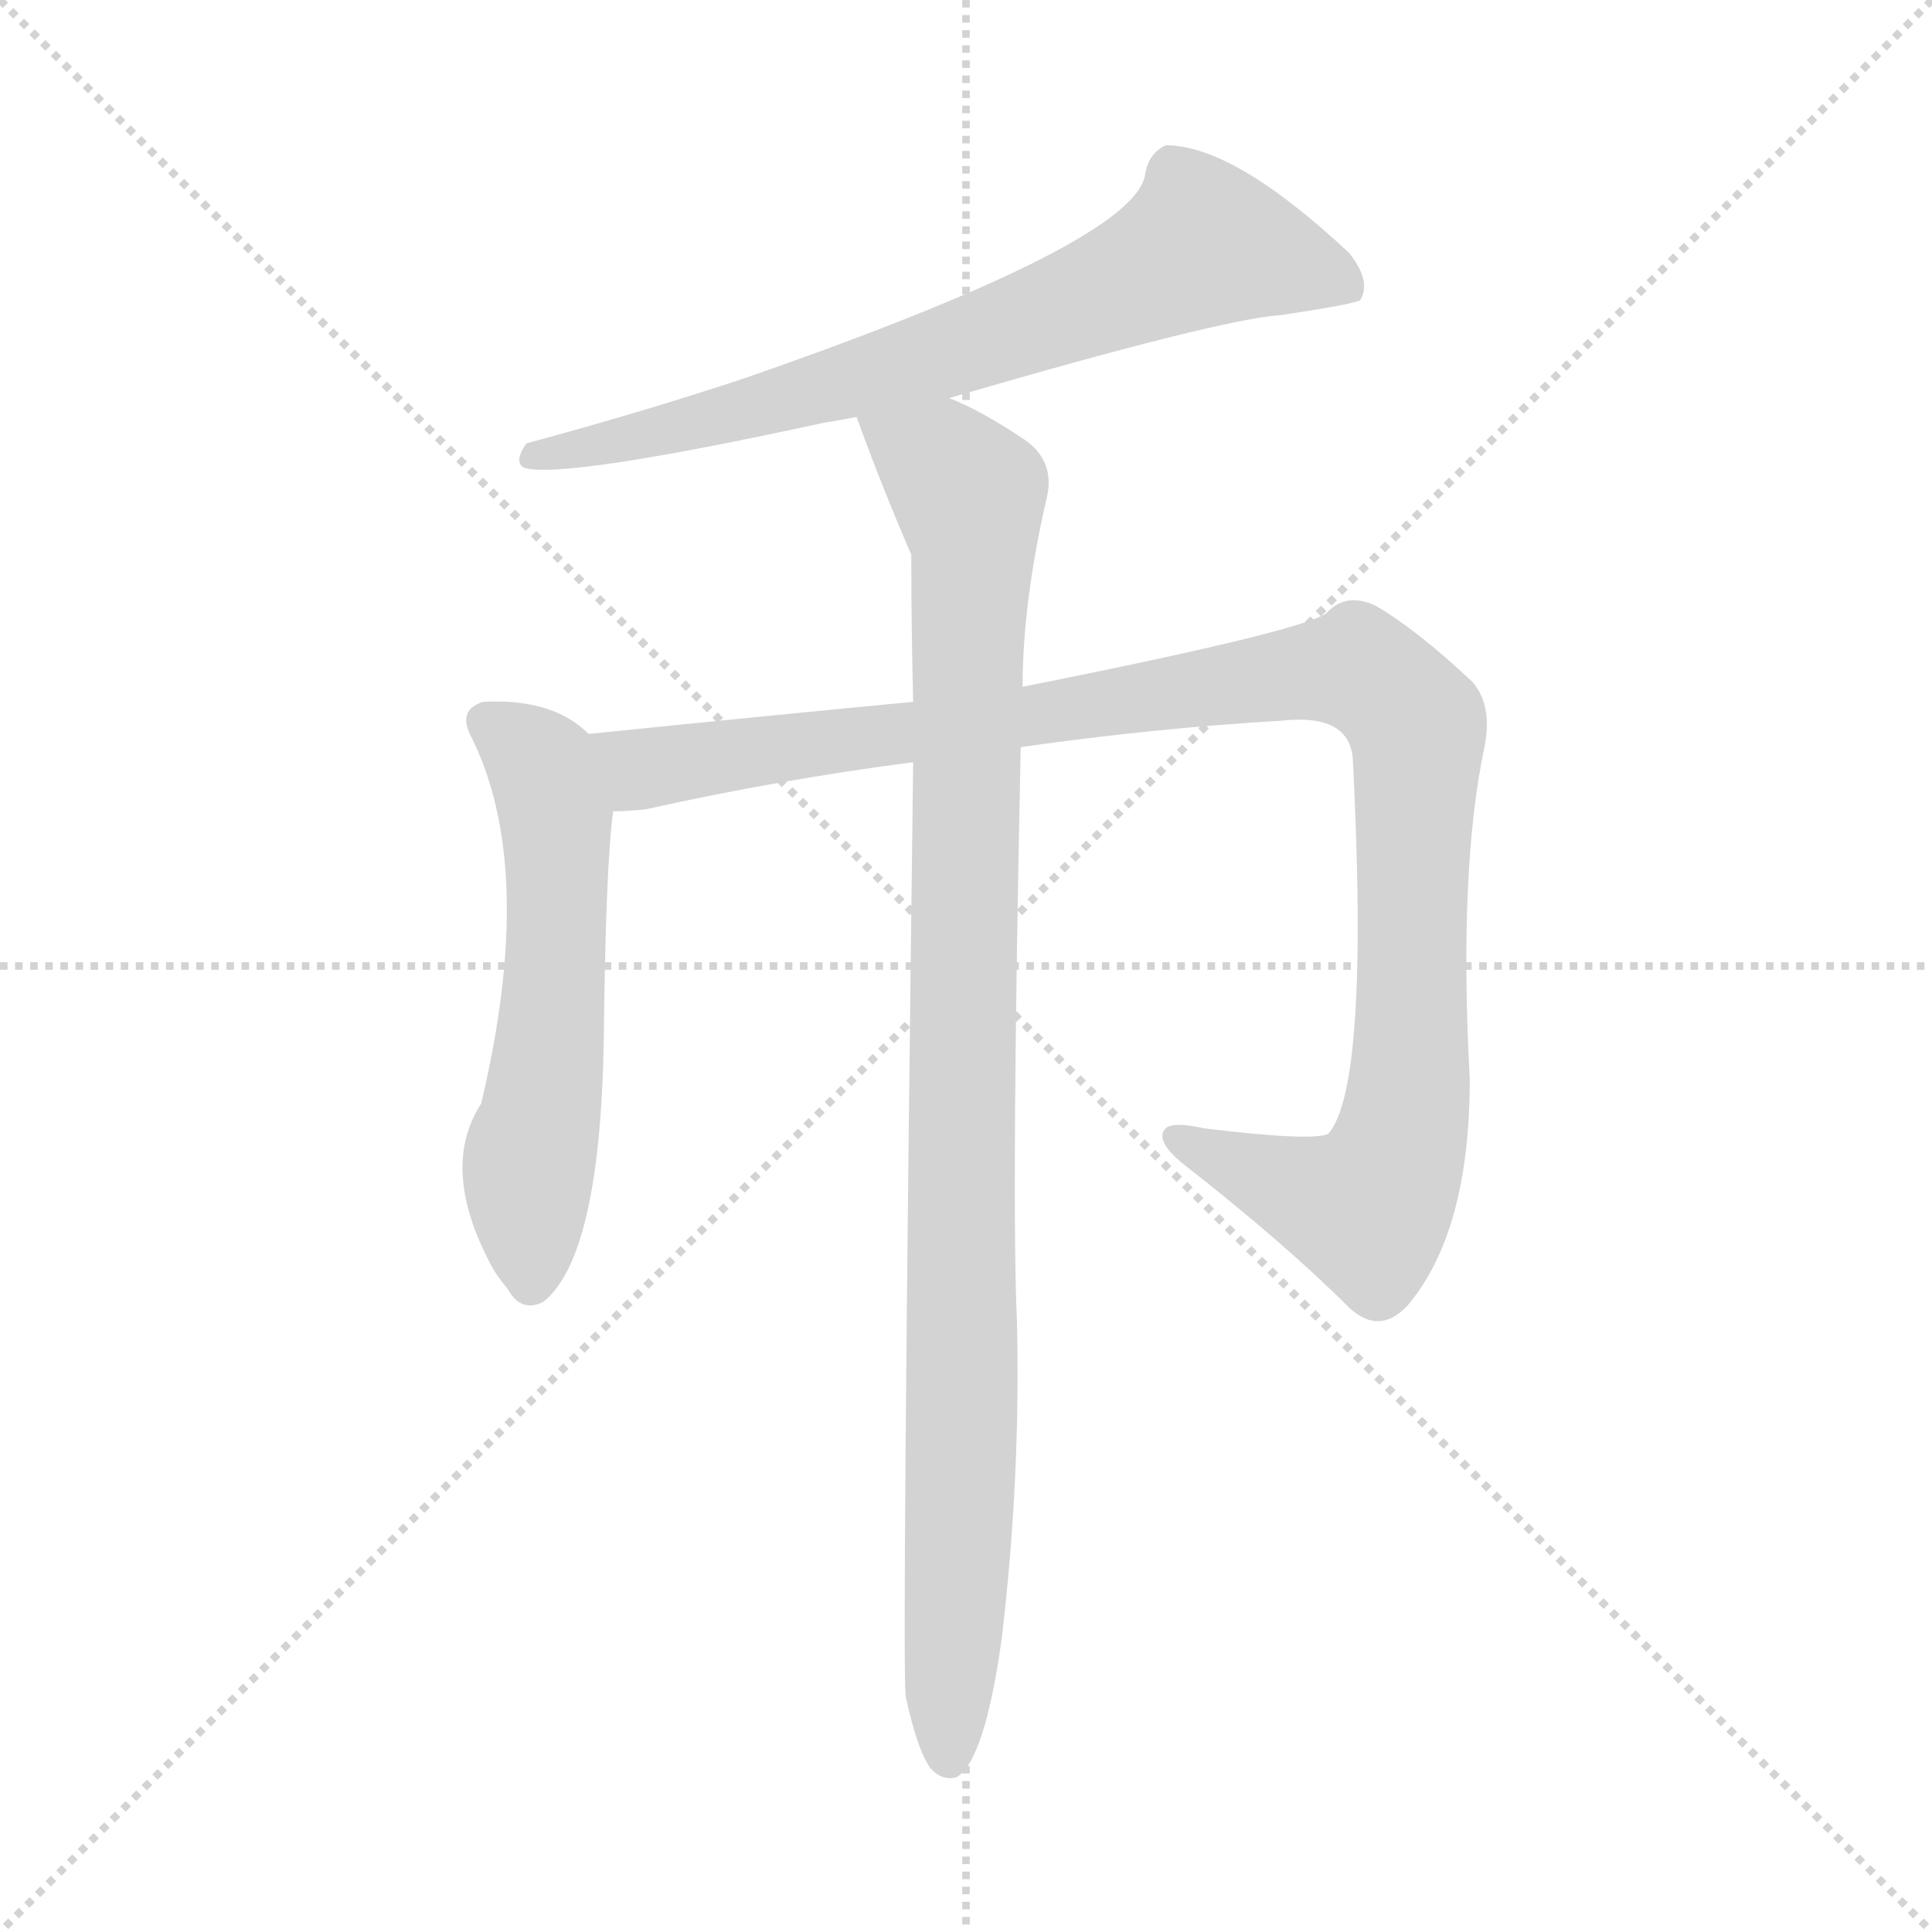
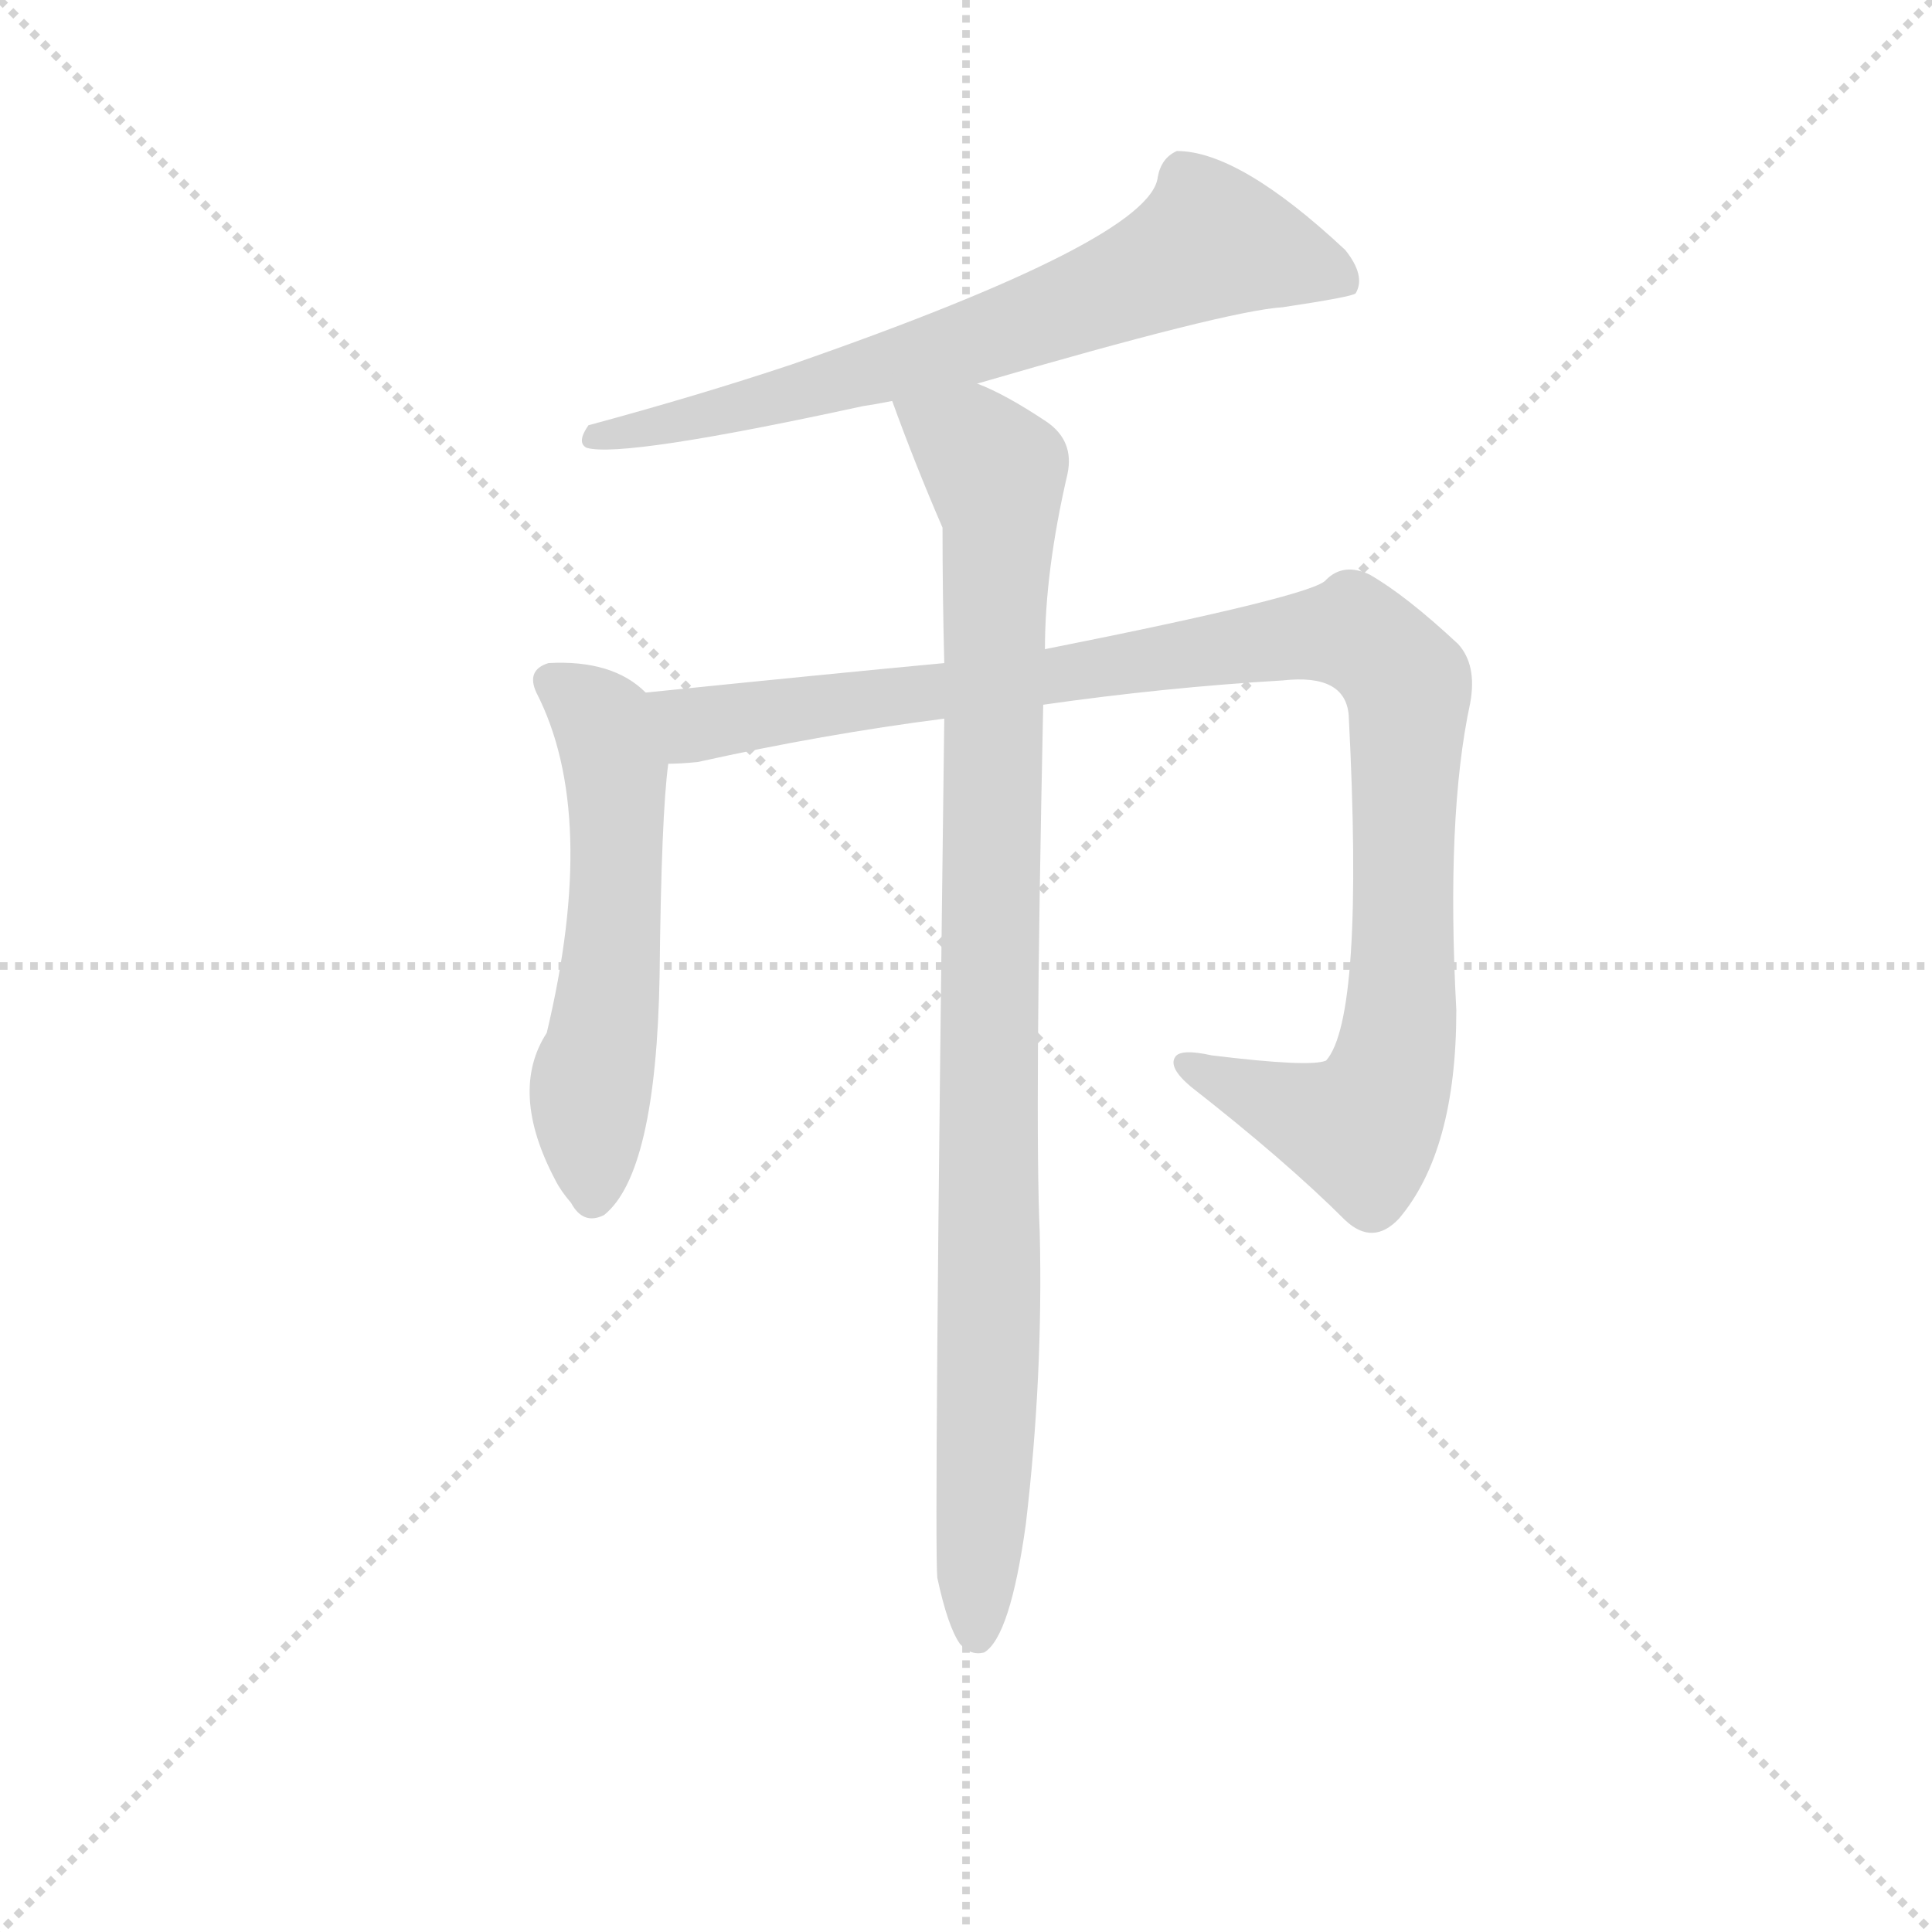
<svg xmlns="http://www.w3.org/2000/svg" version="1.1" viewBox="0 0 1024 1024">
  <g stroke="lightgray" stroke-dasharray="1,1" stroke-width="1" transform="scale(4, 4)">
    <line x1="0" y1="0" x2="256" y2="256" />
    <line x1="256" y1="0" x2="0" y2="256" />
    <line x1="128" y1="0" x2="128" y2="256" />
    <line x1="0" y1="128" x2="256" y2="128" />
  </g>
-   <g transform="scale(1, -1) translate(0, -900)">
+   <g transform="scale(0.92, -0.92) translate(60, -830)">
    <style type="text/css">
      
        @keyframes keyframes0 {
          from {
            stroke: blue;
            stroke-dashoffset: 715;
            stroke-width: 128;
          }
          70% {
            animation-timing-function: step-end;
            stroke: blue;
            stroke-dashoffset: 0;
            stroke-width: 128;
          }
          to {
            stroke: black;
            stroke-width: 1024;
          }
        }
        #make-me-a-hanzi-animation-0 {
          animation: keyframes0 0.832s both;
          animation-delay: 0s;
          animation-timing-function: linear;
        }
      
        @keyframes keyframes1 {
          from {
            stroke: blue;
            stroke-dashoffset: 568;
            stroke-width: 128;
          }
          65% {
            animation-timing-function: step-end;
            stroke: blue;
            stroke-dashoffset: 0;
            stroke-width: 128;
          }
          to {
            stroke: black;
            stroke-width: 1024;
          }
        }
        #make-me-a-hanzi-animation-1 {
          animation: keyframes1 0.712s both;
          animation-delay: 0.832s;
          animation-timing-function: linear;
        }
      
        @keyframes keyframes2 {
          from {
            stroke: blue;
            stroke-dashoffset: 1076;
            stroke-width: 128;
          }
          78% {
            animation-timing-function: step-end;
            stroke: blue;
            stroke-dashoffset: 0;
            stroke-width: 128;
          }
          to {
            stroke: black;
            stroke-width: 1024;
          }
        }
        #make-me-a-hanzi-animation-2 {
          animation: keyframes2 1.126s both;
          animation-delay: 1.544s;
          animation-timing-function: linear;
        }
      
        @keyframes keyframes3 {
          from {
            stroke: blue;
            stroke-dashoffset: 991;
            stroke-width: 128;
          }
          76% {
            animation-timing-function: step-end;
            stroke: blue;
            stroke-dashoffset: 0;
            stroke-width: 128;
          }
          to {
            stroke: black;
            stroke-width: 1024;
          }
        }
        #make-me-a-hanzi-animation-3 {
          animation: keyframes3 1.056s both;
          animation-delay: 2.67s;
          animation-timing-function: linear;
        }
      
    </style>
-     <path d="M 503 689 Q 647 731 679 733 Q 719 739 721 741 Q 727 751 715 766 Q 654 823 618 823 Q 609 819 607 808 Q 603 772 396 700 Q 342 682 279 665 Q 272 655 278 652 Q 299 646 437 676 Q 444 677 454 679 L 503 689 Z" fill="lightgray" />
-     <path d="M 312 511 Q 293 530 256 528 Q 243 524 249 511 Q 285 441 255 315 Q 233 281 260 230 Q 263 224 269 217 Q 276 204 288 210 Q 318 234 320 348 Q 321 441 325 470 C 328 498 328 498 312 511 Z" fill="lightgray" />
-     <path d="M 541 504 Q 611 514 679 518 Q 715 522 717 498 Q 726 324 704 299 Q 695 295 638 302 Q 620 306 617 301 Q 613 295 626 284 Q 681 241 715 207 Q 731 192 746 208 Q 779 247 779 328 Q 773 440 787 505 Q 791 527 780 539 Q 750 567 729 579 Q 714 586 704 576 Q 698 567 542 536 L 484 528 Q 420 522 312 511 C 282 508 295 467 325 470 Q 332 470 342 471 Q 414 487 484 496 L 541 504 Z" fill="lightgray" />
-     <path d="M 480 1 Q 486 -27 493 -37 Q 499 -44 507 -42 Q 522 -33 531 32 Q 541 117 539 200 Q 536 266 541 504 L 542 536 Q 542 581 555 637 Q 559 656 543 667 Q 519 683 503 689 C 476 702 444 707 454 679 Q 467 643 483 606 Q 483 567 484 528 L 484 496 Q 478 21 480 1 Z" fill="lightgray" />
+     <path d="M 503 609 Q 647 651 679 653 Q 719 659 721 661 Q 727 671 715 686 Q 654 743 618 743 Q 609 739 607 728 Q 603 692 396 620 Q 342 602 279 585 Q 272 575 278 572 Q 299 566 437 596 Q 444 597 454 599 L 503 609 Z" fill="lightgray" />
+     <path d="M 312 431 Q 293 450 256 448 Q 243 444 249 431 Q 285 361 255 235 Q 233 201 260 150 Q 263 144 269 137 Q 276 124 288 130 Q 318 154 320 268 Q 321 361 325 390 C 328 418 328 418 312 431 Z" fill="lightgray" />
+     <path d="M 541 424 Q 611 434 679 438 Q 715 442 717 418 Q 726 244 704 219 Q 695 215 638 222 Q 620 226 617 221 Q 613 215 626 204 Q 681 161 715 127 Q 731 112 746 128 Q 779 167 779 248 Q 773 360 787 425 Q 791 447 780 459 Q 750 487 729 499 Q 714 506 704 496 Q 698 487 542 456 L 484 448 Q 420 442 312 431 C 282 428 295 387 325 390 Q 332 390 342 391 Q 414 407 484 416 L 541 424 Z" fill="lightgray" />
+     <path d="M 480 -79 Q 486 -107 493 -117 Q 499 -124 507 -122 Q 522 -113 531 -48 Q 541 37 539 120 Q 536 186 541 424 L 542 456 Q 542 501 555 557 Q 559 576 543 587 Q 519 603 503 609 C 476 622 444 627 454 599 Q 467 563 483 526 Q 483 487 484 448 L 484 416 Q 478 -59 480 -79 Z" fill="lightgray" />
    <clipPath id="make-me-a-hanzi-clip-0">
-       <path d="M 503 689 Q 647 731 679 733 Q 719 739 721 741 Q 727 751 715 766 Q 654 823 618 823 Q 609 819 607 808 Q 603 772 396 700 Q 342 682 279 665 Q 272 655 278 652 Q 299 646 437 676 Q 444 677 454 679 L 503 689 Z" />
+       <path d="M 503 609 Q 647 651 679 653 Q 719 659 721 661 Q 727 671 715 686 Q 654 743 618 743 Q 609 739 607 728 Q 603 692 396 620 Q 342 602 279 585 Q 272 575 278 572 Q 299 566 437 596 Q 444 597 454 599 L 503 609 Z" />
    </clipPath>
-     <path clip-path="url(#make-me-a-hanzi-clip-0)" d="M 716 747 L 694 758 L 637 771 L 508 715 L 414 691 L 399 682 L 281 658" fill="none" id="make-me-a-hanzi-animation-0" stroke-dasharray="587 1174" stroke-linecap="round" />
+     <path clip-path="url(#make-me-a-hanzi-clip-0)" d="M 716 667 L 694 678 L 637 691 L 508 635 L 414 611 L 399 602 L 281 578" fill="none" id="make-me-a-hanzi-animation-0" stroke-dasharray="587 1174" stroke-linecap="round" />
    <clipPath id="make-me-a-hanzi-clip-1">
-       <path d="M 312 511 Q 293 530 256 528 Q 243 524 249 511 Q 285 441 255 315 Q 233 281 260 230 Q 263 224 269 217 Q 276 204 288 210 Q 318 234 320 348 Q 321 441 325 470 C 328 498 328 498 312 511 Z" />
+       <path d="M 312 431 Q 293 450 256 448 Q 243 444 249 431 Q 285 361 255 235 Q 233 201 260 150 Q 263 144 269 137 Q 276 124 288 130 Q 318 154 320 268 Q 321 361 325 390 C 328 418 328 418 312 431 Z" />
    </clipPath>
-     <path clip-path="url(#make-me-a-hanzi-clip-1)" d="M 258 517 L 284 498 L 295 468 L 291 337 L 280 279 L 281 221" fill="none" id="make-me-a-hanzi-animation-1" stroke-dasharray="440 880" stroke-linecap="round" />
+     <path clip-path="url(#make-me-a-hanzi-clip-1)" d="M 258 437 L 284 418 L 295 388 L 291 257 L 280 199 L 281 141" fill="none" id="make-me-a-hanzi-animation-1" stroke-dasharray="440 880" stroke-linecap="round" />
    <clipPath id="make-me-a-hanzi-clip-2">
-       <path d="M 541 504 Q 611 514 679 518 Q 715 522 717 498 Q 726 324 704 299 Q 695 295 638 302 Q 620 306 617 301 Q 613 295 626 284 Q 681 241 715 207 Q 731 192 746 208 Q 779 247 779 328 Q 773 440 787 505 Q 791 527 780 539 Q 750 567 729 579 Q 714 586 704 576 Q 698 567 542 536 L 484 528 Q 420 522 312 511 C 282 508 295 467 325 470 Q 332 470 342 471 Q 414 487 484 496 L 541 504 Z" />
+       <path d="M 541 424 Q 611 434 679 438 Q 715 442 717 418 Q 726 244 704 219 Q 695 215 638 222 Q 620 226 617 221 Q 613 215 626 204 Q 681 161 715 127 Q 731 112 746 128 Q 779 167 779 248 Q 773 360 787 425 Q 791 447 780 459 Q 750 487 729 499 Q 714 506 704 496 Q 698 487 542 456 L 484 448 Q 420 442 312 431 C 282 428 295 387 325 390 Q 332 390 342 391 Q 414 407 484 416 L 541 424 Z" />
    </clipPath>
-     <path clip-path="url(#make-me-a-hanzi-clip-2)" d="M 322 507 L 334 495 L 345 493 L 702 545 L 719 545 L 732 537 L 752 506 L 748 336 L 735 274 L 725 259 L 720 260 L 622 298" fill="none" id="make-me-a-hanzi-animation-2" stroke-dasharray="948 1896" stroke-linecap="round" />
+     <path clip-path="url(#make-me-a-hanzi-clip-2)" d="M 322 427 L 334 415 L 345 413 L 702 465 L 719 465 L 732 457 L 752 426 L 748 256 L 735 194 L 725 179 L 720 180 L 622 218" fill="none" id="make-me-a-hanzi-animation-2" stroke-dasharray="948 1896" stroke-linecap="round" />
    <clipPath id="make-me-a-hanzi-clip-3">
-       <path d="M 480 1 Q 486 -27 493 -37 Q 499 -44 507 -42 Q 522 -33 531 32 Q 541 117 539 200 Q 536 266 541 504 L 542 536 Q 542 581 555 637 Q 559 656 543 667 Q 519 683 503 689 C 476 702 444 707 454 679 Q 467 643 483 606 Q 483 567 484 528 L 484 496 Q 478 21 480 1 Z" />
+       <path d="M 480 -79 Q 486 -107 493 -117 Q 499 -124 507 -122 Q 522 -113 531 -48 Q 541 37 539 120 Q 536 186 541 424 L 542 456 Q 542 501 555 557 Q 559 576 543 587 Q 519 603 503 609 C 476 622 444 627 454 599 Q 467 563 483 526 Q 483 487 484 448 L 484 416 Q 478 -59 480 -79 Z" />
    </clipPath>
-     <path clip-path="url(#make-me-a-hanzi-clip-3)" d="M 461 674 L 499 654 L 514 638 L 516 620 L 503 -32" fill="none" id="make-me-a-hanzi-animation-3" stroke-dasharray="863 1726" stroke-linecap="round" />
+     <path clip-path="url(#make-me-a-hanzi-clip-3)" d="M 461 594 L 499 574 L 514 558 L 516 540 L 503 -112" fill="none" id="make-me-a-hanzi-animation-3" stroke-dasharray="863 1726" stroke-linecap="round" />
  </g>
</svg>
